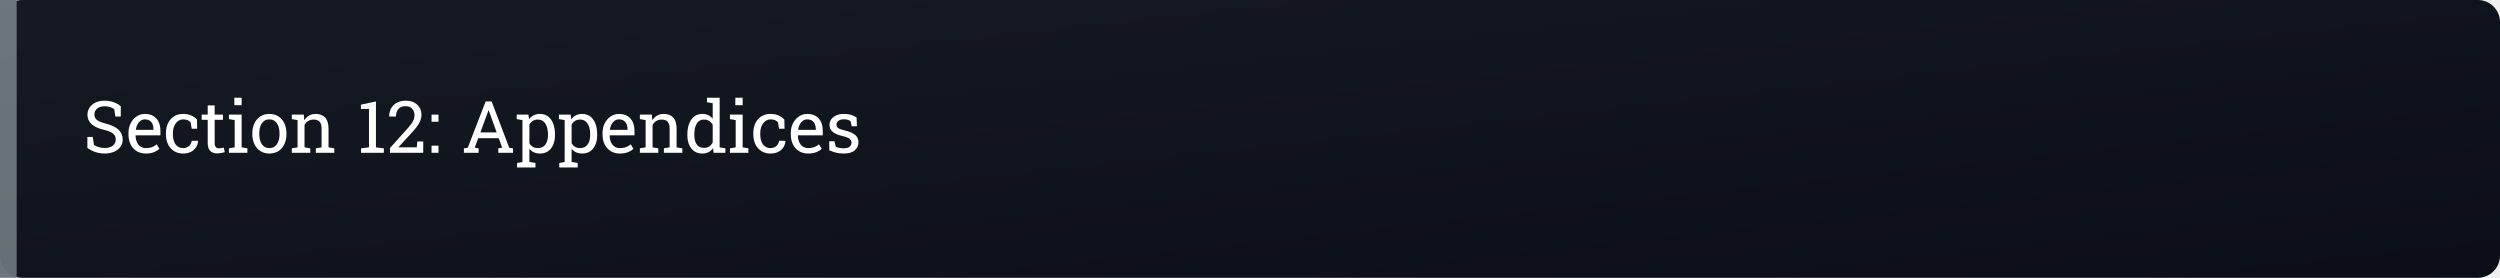
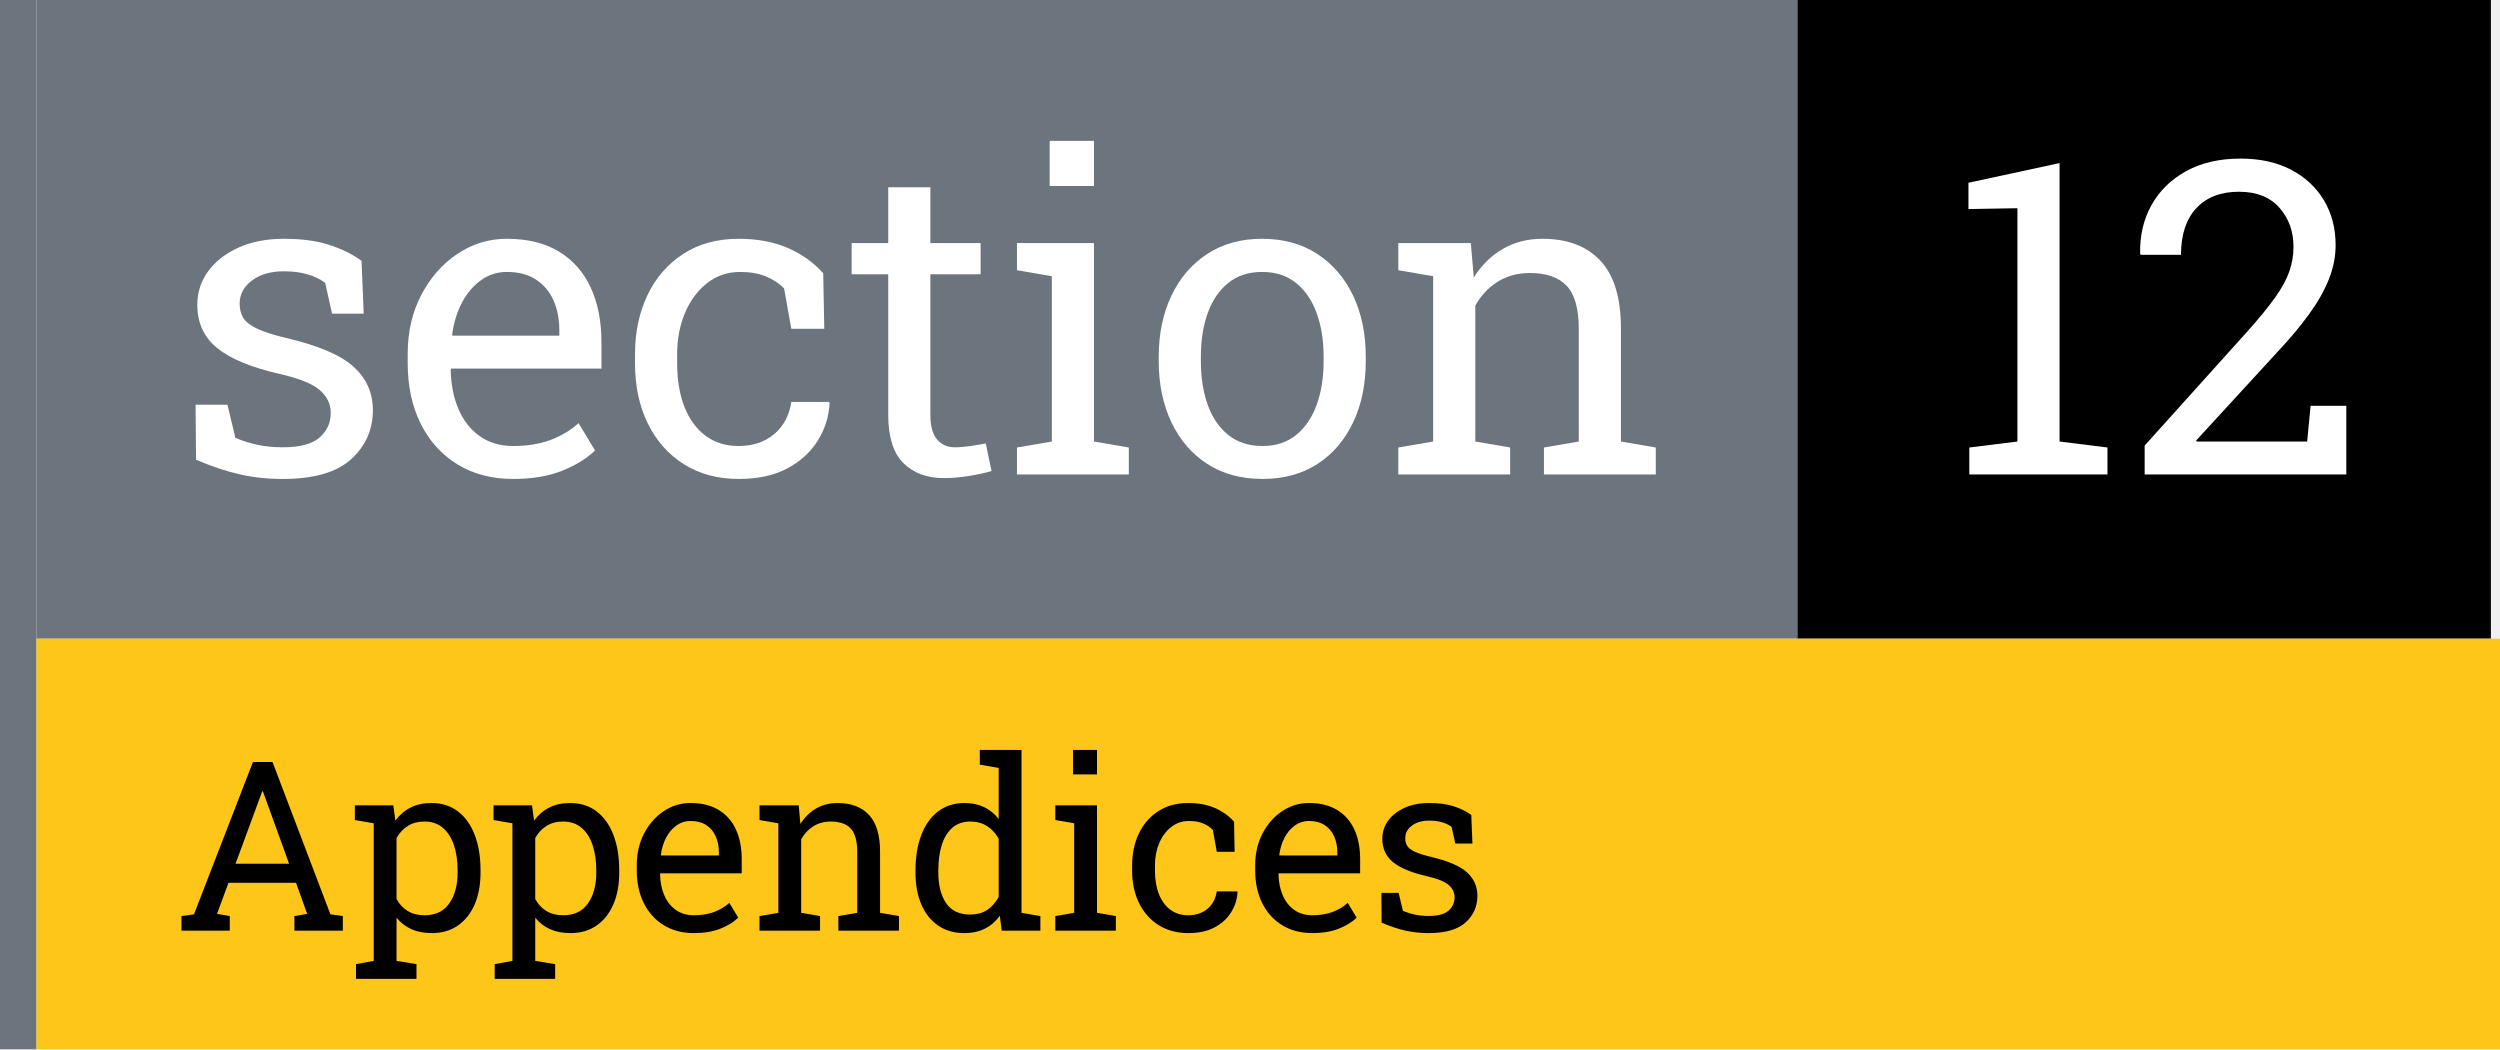
- <svg xmlns="http://www.w3.org/2000/svg" viewBox="0 0 900 100" width="900" height="100">
-   <defs>
-     <linearGradient id="headerGrad" x1="0%" y1="0%" x2="100%" y2="100%">
-       <stop offset="0%" style="stop-color:#6C757D;stop-opacity:1" />
-       <stop offset="100%" style="stop-color:#0A0E17;stop-opacity:1" />
-     </linearGradient>
-   </defs>
-   <rect width="900" height="100" fill="#0A0E17" rx="8" ry="8" />
-   <rect x="0" y="0" width="6" height="100" fill="#6C757D" rx="3" ry="0" />
-   <rect x="0" y="0" width="900" height="100" fill="url(#headerGrad)" opacity="0.12" rx="8" ry="8" />
-   <g fill="#ffffff">
-     <path d="M606 -21Q473 -21 350.0 18.0Q227 57 115 138V449H268L301 220Q366 180 442.0 158.0Q518 136 606 136Q706 136 775.5 166.5Q845 197 882.0 251.0Q919 305 919 377Q919 444 887.0 495.0Q855 546 781.5 584.5Q708 623 581 652Q431 687 327.5 745.5Q224 804 170.5 887.5Q117 971 117 1079Q117 1193 177.5 1283.0Q238 1373 346.0 1425.0Q454 1477 598 1477Q751 1477 868.5 1430.5Q986 1384 1062 1318V1027H909L876 1235Q831 1271 764.0 1295.0Q697 1319 598 1319Q514 1319 450.0 1289.5Q386 1260 350.0 1207.0Q314 1154 314 1082Q314 1019 346.5 972.0Q379 925 452.5 889.5Q526 854 649 823Q879 766 997.5 654.5Q1116 543 1116 379Q1116 262 1053.0 171.5Q990 81 875.5 30.0Q761 -21 606 -21Z" transform="translate(30, 55) scale(0.01269531, -0.01269531)" />
-     <path d="M567 -21Q417 -21 306.0 47.5Q195 116 134.5 238.0Q74 360 74 520V564Q74 718 137.5 839.5Q201 961 306.5 1031.5Q412 1102 537 1102Q683 1102 781.5 1042.0Q880 982 930.0 873.5Q980 765 980 618V495H278L275 490Q277 386 311.5 305.5Q346 225 411.0 179.0Q476 133 567 133Q667 133 742.5 161.5Q818 190 873 240L950 112Q892 56 796.5 17.5Q701 -21 567 -21ZM284 649H783V675Q783 753 755.5 814.5Q728 876 673.5 911.5Q619 947 537 947Q471 947 417.0 908.5Q363 870 328.0 804.0Q293 738 282 654Z" transform="translate(45.31055, 55) scale(0.01269531, -0.01269531)" />
-     <path d="M563 -21Q416 -21 307.0 47.5Q198 116 138.0 238.0Q78 360 78 520V562Q78 716 136.0 838.0Q194 960 303.0 1031.0Q412 1102 563 1102Q694 1102 792.5 1059.0Q891 1016 958 941L963 681H809L775 870Q741 905 690.0 926.0Q639 947 570 947Q482 947 415.5 895.0Q349 843 312.0 756.0Q275 669 275 562V520Q275 402 309.5 315.0Q344 228 408.5 180.5Q473 133 562 133Q662 133 728.0 188.0Q794 243 809 339H986L988 333Q983 240 933.0 159.0Q883 78 790.5 28.5Q698 -21 563 -21Z" transform="translate(58.75488, 55) scale(0.01269531, -0.01269531)" />
-     <path d="M456 -17Q336 -17 265.5 53.5Q195 124 195 279V936H24V1082H195V1343H392V1082H627V936H392V279Q392 201 423.0 164.0Q454 127 506 127Q541 127 584.0 133.5Q627 140 651 145L678 16Q635 3 572.5 -7.0Q510 -17 456 -17Z" transform="translate(72.30078, 55) scale(0.01269531, -0.01269531)" />
-     <path d="M67 0V126L230 154V927L67 955V1082H427V154L590 126V0ZM220 1349V1560H427V1349Z" transform="translate(81.56836, 55) scale(0.01269531, -0.01269531)" />
-     <path d="M563 -21Q413 -21 304.5 49.5Q196 120 137.0 244.5Q78 369 78 529V551Q78 711 137.0 835.5Q196 960 304.5 1031.0Q413 1102 561 1102Q711 1102 819.5 1031.0Q928 960 987.0 836.0Q1046 712 1046 551V529Q1046 368 987.0 243.5Q928 119 820.0 49.0Q712 -21 563 -21ZM563 133Q657 133 720.5 184.5Q784 236 816.5 325.5Q849 415 849 529V551Q849 665 816.5 754.5Q784 844 720.0 895.5Q656 947 561 947Q467 947 403.0 895.5Q339 844 307.0 754.5Q275 665 275 551V529Q275 415 307.0 325.5Q339 236 403.5 184.5Q468 133 563 133Z" transform="translate(89.8457, 55) scale(0.01269531, -0.01269531)" />
-     <path d="M74 0V126L237 154V927L74 955V1082H413L427 921Q481 1007 562.5 1054.5Q644 1102 748 1102Q923 1102 1019.0 999.5Q1115 897 1115 683V154L1278 126V0H755V126L918 154V679Q918 822 861.5 882.0Q805 942 689 942Q604 942 538.5 901.0Q473 860 434 789V154L597 126V0Z" transform="translate(104.1152, 55) scale(0.01269531, -0.01269531)" />
-     <path d="M121 0V126L346 154V1245L117 1241V1364L543 1456V154L767 126V0Z" transform="translate(128.445, 55) scale(0.01269531, -0.01269531)" />
-     <path d="M97 0V135L574 665Q660 761 707.5 828.0Q755 895 774.0 950.5Q793 1006 793 1064Q793 1173 727.0 1247.5Q661 1322 538 1322Q410 1322 338.5 1245.0Q267 1168 267 1027H78L76 1033Q73 1159 129.0 1259.5Q185 1360 291.5 1418.5Q398 1477 545 1477Q683 1477 782.5 1424.5Q882 1372 936.0 1281.0Q990 1190 990 1072Q990 992 958.5 913.0Q927 834 867.0 751.0Q807 668 721 576L338 159L340 154H857L873 321H1040V0Z" transform="translate(139.1599, 55) scale(0.01269531, -0.01269531)" />
-     <path d="M145 0V202H342V0ZM145 880V1082H342V880Z" transform="translate(153.5183, 55) scale(0.01269531, -0.01269531)" />
-     <path d="M70 0V126L178 141L687 1456H856L1356 141L1463 126V0H1045V126L1155 145L1059 413H476L377 145L487 126V0ZM537 578H999L785 1170L773 1203H767L755 1170Z" transform="translate(166.1176, 55) scale(0.01269531, -0.01269531)" />
-     <path d="M44 -416V-289L197 -261V927L34 955V1082H366L384 950Q438 1024 515.5 1063.0Q593 1102 695 1102Q829 1102 924.0 1029.5Q1019 957 1069.0 826.5Q1119 696 1119 521V500Q1119 344 1068.5 227.0Q1018 110 924.0 44.5Q830 -21 698 -21Q598 -21 522.5 12.5Q447 46 394 112V-261L566 -289V-416ZM637 133Q777 133 849.0 235.0Q921 337 921 500V521Q921 645 889.0 739.5Q857 834 793.5 888.0Q730 942 635 942Q551 942 491.0 904.0Q431 866 394 800V273Q431 206 490.5 169.5Q550 133 637 133Z" transform="translate(185.5795, 55) scale(0.01269531, -0.01269531)" />
-     <path d="M44 -416V-289L197 -261V927L34 955V1082H366L384 950Q438 1024 515.5 1063.0Q593 1102 695 1102Q829 1102 924.0 1029.5Q1019 957 1069.0 826.5Q1119 696 1119 521V500Q1119 344 1068.5 227.0Q1018 110 924.0 44.5Q830 -21 698 -21Q598 -21 522.5 12.5Q447 46 394 112V-261L566 -289V-416ZM637 133Q777 133 849.0 235.0Q921 337 921 500V521Q921 645 889.0 739.5Q857 834 793.5 888.0Q730 942 635 942Q551 942 491.0 904.0Q431 866 394 800V273Q431 206 490.5 169.5Q550 133 637 133Z" transform="translate(200.7758, 55) scale(0.01269531, -0.01269531)" />
-     <path d="M567 -21Q417 -21 306.0 47.5Q195 116 134.5 238.0Q74 360 74 520V564Q74 718 137.5 839.5Q201 961 306.5 1031.5Q412 1102 537 1102Q683 1102 781.5 1042.0Q880 982 930.0 873.5Q980 765 980 618V495H278L275 490Q277 386 311.5 305.5Q346 225 411.0 179.0Q476 133 567 133Q667 133 742.5 161.5Q818 190 873 240L950 112Q892 56 796.5 17.5Q701 -21 567 -21ZM284 649H783V675Q783 753 755.5 814.5Q728 876 673.5 911.5Q619 947 537 947Q471 947 417.0 908.5Q363 870 328.0 804.0Q293 738 282 654Z" transform="translate(215.9721, 55) scale(0.01269531, -0.01269531)" />
-     <path d="M74 0V126L237 154V927L74 955V1082H413L427 921Q481 1007 562.5 1054.5Q644 1102 748 1102Q923 1102 1019.0 999.5Q1115 897 1115 683V154L1278 126V0H755V126L918 154V679Q918 822 861.5 882.0Q805 942 689 942Q604 942 538.5 901.0Q473 860 434 789V154L597 126V0Z" transform="translate(229.4164, 55) scale(0.01269531, -0.01269531)" />
-     <path d="M499 -21Q367 -21 272.5 44.5Q178 110 128.0 227.0Q78 344 78 500V521Q78 695 128.0 826.0Q178 957 273.0 1029.5Q368 1102 501 1102Q597 1102 670.5 1066.5Q744 1031 796 964V1405L633 1433V1560H796H993V154L1156 126V0H822L806 129Q753 55 676.5 17.0Q600 -21 499 -21ZM549 139Q637 139 697.0 179.0Q757 219 796 292V794Q758 862 697.0 902.0Q636 942 551 942Q457 942 396.0 888.5Q335 835 305.0 740.5Q275 646 275 521V500Q275 337 342.0 238.0Q409 139 549 139Z" transform="translate(246.4663, 55) scale(0.01269531, -0.01269531)" />
-     <path d="M67 0V126L230 154V927L67 955V1082H427V154L590 126V0ZM220 1349V1560H427V1349Z" transform="translate(261.9291, 55) scale(0.01269531, -0.01269531)" />
-     <path d="M563 -21Q416 -21 307.0 47.5Q198 116 138.0 238.0Q78 360 78 520V562Q78 716 136.0 838.0Q194 960 303.0 1031.0Q412 1102 563 1102Q694 1102 792.5 1059.0Q891 1016 958 941L963 681H809L775 870Q741 905 690.0 926.0Q639 947 570 947Q482 947 415.5 895.0Q349 843 312.0 756.0Q275 669 275 562V520Q275 402 309.5 315.0Q344 228 408.5 180.5Q473 133 562 133Q662 133 728.0 188.0Q794 243 809 339H986L988 333Q983 240 933.0 159.0Q883 78 790.5 28.5Q698 -21 563 -21Z" transform="translate(270.2065, 55) scale(0.01269531, -0.01269531)" />
-     <path d="M567 -21Q417 -21 306.0 47.5Q195 116 134.5 238.0Q74 360 74 520V564Q74 718 137.5 839.5Q201 961 306.5 1031.5Q412 1102 537 1102Q683 1102 781.5 1042.0Q880 982 930.0 873.5Q980 765 980 618V495H278L275 490Q277 386 311.5 305.5Q346 225 411.0 179.0Q476 133 567 133Q667 133 742.5 161.5Q818 190 873 240L950 112Q892 56 796.5 17.5Q701 -21 567 -21ZM284 649H783V675Q783 753 755.5 814.5Q728 876 673.5 911.5Q619 947 537 947Q471 947 417.0 908.5Q363 870 328.0 804.0Q293 738 282 654Z" transform="translate(283.7524, 55) scale(0.01269531, -0.01269531)" />
-     <path d="M512 -21Q403 -21 308.0 1.0Q213 23 106 69L104 326H253L290 171Q346 148 398.5 137.5Q451 127 512 127Q632 127 684.0 173.0Q736 219 736 287Q736 351 683.5 395.5Q631 440 493 471Q297 516 204.5 591.5Q112 667 112 793Q112 881 163.0 950.5Q214 1020 305.0 1061.0Q396 1102 517 1102Q640 1102 727.5 1074.0Q815 1046 880 999L890 752H742L710 896Q675 922 627.0 936.0Q579 950 517 950Q425 950 367.5 907.0Q310 864 310 799Q310 761 326.5 733.0Q343 705 390.0 682.5Q437 660 528 638Q754 585 843.5 503.0Q933 421 933 301Q933 164 831.5 71.5Q730 -21 512 -21Z" transform="translate(297.1967, 55) scale(0.01269531, -0.01269531)" />
+ <svg xmlns="http://www.w3.org/2000/svg" viewBox="0 0 274 115" width="274" height="115">
+   <rect x="0" y="0" width="4" height="115" fill="#6C757D" />
+   <rect x="4" y="0" width="193" height="70" fill="#6C757D" />
+   <rect x="197" y="0" width="76" height="70" fill="#000000" />
+   <rect x="4" y="70" width="270" height="45" fill="#FEC618" />
+   <g fill="#FFFFFF">
+     <path d="M512 -21Q403 -21 308.0 1.0Q213 23 106 69L104 326H253L290 171Q346 148 398.5 137.5Q451 127 512 127Q632 127 684.0 173.0Q736 219 736 287Q736 351 683.5 395.5Q631 440 493 471Q297 516 204.5 591.5Q112 667 112 793Q112 881 163.0 950.5Q214 1020 305.0 1061.0Q396 1102 517 1102Q640 1102 727.5 1074.0Q815 1046 880 999L890 752H742L710 896Q675 922 627.0 936.0Q579 950 517 950Q425 950 367.5 907.0Q310 864 310 799Q310 761 326.5 733.0Q343 705 390.0 682.5Q437 660 528 638Q754 585 843.5 503.0Q933 421 933 301Q933 164 831.5 71.5Q730 -21 512 -21Z" transform="translate(19.00, 52.00) scale(0.023438, -0.023438)" />
+     <path d="M567 -21Q417 -21 306.0 47.5Q195 116 134.5 238.0Q74 360 74 520V564Q74 718 137.5 839.5Q201 961 306.5 1031.5Q412 1102 537 1102Q683 1102 781.5 1042.0Q880 982 930.0 873.5Q980 765 980 618V495H278L275 490Q277 386 311.5 305.5Q346 225 411.0 179.0Q476 133 567 133Q667 133 742.5 161.5Q818 190 873 240L950 112Q892 56 796.5 17.5Q701 -21 567 -21ZM284 649H783V675Q783 753 755.5 814.5Q728 876 673.5 911.5Q619 947 537 947Q471 947 417.0 908.5Q363 870 328.0 804.0Q293 738 282 654Z" transform="translate(42.95, 52.00) scale(0.023438, -0.023438)" />
+     <path d="M563 -21Q416 -21 307.0 47.5Q198 116 138.0 238.0Q78 360 78 520V562Q78 716 136.0 838.0Q194 960 303.0 1031.0Q412 1102 563 1102Q694 1102 792.5 1059.0Q891 1016 958 941L963 681H809L775 870Q741 905 690.0 926.0Q639 947 570 947Q482 947 415.5 895.0Q349 843 312.0 756.0Q275 669 275 562V520Q275 402 309.5 315.0Q344 228 408.5 180.5Q473 133 562 133Q662 133 728.0 188.0Q794 243 809 339H986L988 333Q983 240 933.0 159.0Q883 78 790.5 28.5Q698 -21 563 -21Z" transform="translate(67.77, 52.00) scale(0.023438, -0.023438)" />
+     <path d="M456 -17Q336 -17 265.5 53.5Q195 124 195 279V936H24V1082H195V1343H392V1082H627V936H392V279Q392 201 423.0 164.0Q454 127 506 127Q541 127 584.0 133.5Q627 140 651 145L678 16Q635 3 572.5 -7.0Q510 -17 456 -17Z" transform="translate(92.78, 52.00) scale(0.023438, -0.023438)" />
+     <path d="M67 0V126L230 154V927L67 955V1082H427V154L590 126V0ZM220 1349V1560H427V1349Z" transform="translate(109.89, 52.00) scale(0.023438, -0.023438)" />
+     <path d="M563 -21Q413 -21 304.5 49.5Q196 120 137.0 244.5Q78 369 78 529V551Q78 711 137.0 835.5Q196 960 304.5 1031.0Q413 1102 561 1102Q711 1102 819.5 1031.0Q928 960 987.0 836.0Q1046 712 1046 551V529Q1046 368 987.0 243.5Q928 119 820.0 49.0Q712 -21 563 -21ZM563 133Q657 133 720.5 184.5Q784 236 816.5 325.5Q849 415 849 529V551Q849 665 816.5 754.5Q784 844 720.0 895.5Q656 947 561 947Q467 947 403.0 895.5Q339 844 307.0 754.5Q275 665 275 551V529Q275 415 307.0 325.5Q339 236 403.5 184.5Q468 133 563 133Z" transform="translate(125.17, 52.00) scale(0.023438, -0.023438)" />
+     <path d="M74 0V126L237 154V927L74 955V1082H413L427 921Q481 1007 562.5 1054.5Q644 1102 748 1102Q923 1102 1019.0 999.5Q1115 897 1115 683V154L1278 126V0H755V126L918 154V679Q918 822 861.5 882.0Q805 942 689 942Q604 942 538.5 901.0Q473 860 434 789V154L597 126V0Z" transform="translate(151.52, 52.00) scale(0.023438, -0.023438)" />
+   </g>
+   <g fill="#FFFFFF">
+     <path d="M121 0V126L346 154V1245L117 1241V1364L543 1456V154L767 126V0Z" transform="translate(213.00, 52.00) scale(0.023438, -0.023438)" />
+     <path d="M97 0V135L574 665Q660 761 707.5 828.0Q755 895 774.0 950.5Q793 1006 793 1064Q793 1173 727.0 1247.5Q661 1322 538 1322Q410 1322 338.5 1245.0Q267 1168 267 1027H78L76 1033Q73 1159 129.0 1259.5Q185 1360 291.5 1418.5Q398 1477 545 1477Q683 1477 782.5 1424.5Q882 1372 936.0 1281.0Q990 1190 990 1072Q990 992 958.5 913.0Q927 834 867.0 751.0Q807 668 721 576L338 159L340 154H857L873 321H1040V0Z" transform="translate(232.78, 52.00) scale(0.023438, -0.023438)" />
+   </g>
+   <g fill="#000000">
+     <path d="M70 0V126L178 141L687 1456H856L1356 141L1463 126V0H1045V126L1155 145L1059 413H476L377 145L487 126V0ZM537 578H999L785 1170L773 1203H767L755 1170Z" transform="translate(19.00, 102.00) scale(0.012695, -0.012695)" />
+     <path d="M44 -416V-289L197 -261V927L34 955V1082H366L384 950Q438 1024 515.5 1063.0Q593 1102 695 1102Q829 1102 924.0 1029.5Q1019 957 1069.0 826.5Q1119 696 1119 521V500Q1119 344 1068.5 227.0Q1018 110 924.0 44.5Q830 -21 698 -21Q598 -21 522.5 12.5Q447 46 394 112V-261L566 -289V-416ZM637 133Q777 133 849.0 235.0Q921 337 921 500V521Q921 645 889.0 739.5Q857 834 793.5 888.0Q730 942 635 942Q551 942 491.0 904.0Q431 866 394 800V273Q431 206 490.5 169.5Q550 133 637 133Z" transform="translate(38.46, 102.00) scale(0.012695, -0.012695)" />
+     <path d="M44 -416V-289L197 -261V927L34 955V1082H366L384 950Q438 1024 515.5 1063.0Q593 1102 695 1102Q829 1102 924.0 1029.5Q1019 957 1069.0 826.5Q1119 696 1119 521V500Q1119 344 1068.5 227.0Q1018 110 924.0 44.5Q830 -21 698 -21Q598 -21 522.5 12.5Q447 46 394 112V-261L566 -289V-416ZM637 133Q777 133 849.0 235.0Q921 337 921 500V521Q921 645 889.0 739.5Q857 834 793.5 888.0Q730 942 635 942Q551 942 491.0 904.0Q431 866 394 800V273Q431 206 490.5 169.5Q550 133 637 133Z" transform="translate(53.66, 102.00) scale(0.012695, -0.012695)" />
+     <path d="M567 -21Q417 -21 306.0 47.5Q195 116 134.5 238.0Q74 360 74 520V564Q74 718 137.5 839.5Q201 961 306.5 1031.5Q412 1102 537 1102Q683 1102 781.5 1042.0Q880 982 930.0 873.5Q980 765 980 618V495H278L275 490Q277 386 311.5 305.5Q346 225 411.0 179.0Q476 133 567 133Q667 133 742.5 161.5Q818 190 873 240L950 112Q892 56 796.5 17.5Q701 -21 567 -21ZM284 649H783V675Q783 753 755.5 814.5Q728 876 673.5 911.5Q619 947 537 947Q471 947 417.0 908.5Q363 870 328.0 804.0Q293 738 282 654Z" transform="translate(68.85, 102.00) scale(0.012695, -0.012695)" />
+     <path d="M74 0V126L237 154V927L74 955V1082H413L427 921Q481 1007 562.5 1054.5Q644 1102 748 1102Q923 1102 1019.0 999.5Q1115 897 1115 683V154L1278 126V0H755V126L918 154V679Q918 822 861.5 882.0Q805 942 689 942Q604 942 538.5 901.0Q473 860 434 789V154L597 126V0Z" transform="translate(82.30, 102.00) scale(0.012695, -0.012695)" />
+     <path d="M499 -21Q367 -21 272.5 44.5Q178 110 128.0 227.0Q78 344 78 500V521Q78 695 128.0 826.0Q178 957 273.0 1029.5Q368 1102 501 1102Q597 1102 670.5 1066.5Q744 1031 796 964V1405L633 1433V1560H796H993V154L1156 126V0H822L806 129Q753 55 676.5 17.0Q600 -21 499 -21ZM549 139Q637 139 697.0 179.0Q757 219 796 292V794Q758 862 697.0 902.0Q636 942 551 942Q457 942 396.0 888.5Q335 835 305.0 740.5Q275 646 275 521V500Q275 337 342.0 238.0Q409 139 549 139Z" transform="translate(99.35, 102.00) scale(0.012695, -0.012695)" />
+     <path d="M67 0V126L230 154V927L67 955V1082H427V154L590 126V0ZM220 1349V1560H427V1349Z" transform="translate(114.81, 102.00) scale(0.012695, -0.012695)" />
+     <path d="M563 -21Q416 -21 307.0 47.5Q198 116 138.0 238.0Q78 360 78 520V562Q78 716 136.0 838.0Q194 960 303.0 1031.0Q412 1102 563 1102Q694 1102 792.5 1059.0Q891 1016 958 941L963 681H809L775 870Q741 905 690.0 926.0Q639 947 570 947Q482 947 415.5 895.0Q349 843 312.0 756.0Q275 669 275 562V520Q275 402 309.5 315.0Q344 228 408.5 180.5Q473 133 562 133Q662 133 728.0 188.0Q794 243 809 339H986L988 333Q983 240 933.0 159.0Q883 78 790.5 28.5Q698 -21 563 -21Z" transform="translate(123.09, 102.00) scale(0.012695, -0.012695)" />
+     <path d="M567 -21Q417 -21 306.0 47.5Q195 116 134.5 238.0Q74 360 74 520V564Q74 718 137.5 839.5Q201 961 306.5 1031.5Q412 1102 537 1102Q683 1102 781.5 1042.0Q880 982 930.0 873.5Q980 765 980 618V495H278L275 490Q277 386 311.5 305.5Q346 225 411.0 179.0Q476 133 567 133Q667 133 742.5 161.5Q818 190 873 240L950 112Q892 56 796.5 17.5Q701 -21 567 -21ZM284 649H783V675Q783 753 755.5 814.5Q728 876 673.5 911.5Q619 947 537 947Q471 947 417.0 908.5Q363 870 328.0 804.0Q293 738 282 654Z" transform="translate(136.63, 102.00) scale(0.012695, -0.012695)" />
+     <path d="M512 -21Q403 -21 308.0 1.0Q213 23 106 69L104 326H253L290 171Q346 148 398.5 137.5Q451 127 512 127Q632 127 684.0 173.0Q736 219 736 287Q736 351 683.5 395.5Q631 440 493 471Q297 516 204.5 591.5Q112 667 112 793Q112 881 163.0 950.5Q214 1020 305.0 1061.0Q396 1102 517 1102Q640 1102 727.5 1074.0Q815 1046 880 999L890 752H742L710 896Q675 922 627.0 936.0Q579 950 517 950Q425 950 367.5 907.0Q310 864 310 799Q310 761 326.5 733.0Q343 705 390.0 682.5Q437 660 528 638Q754 585 843.5 503.0Q933 421 933 301Q933 164 831.5 71.5Q730 -21 512 -21Z" transform="translate(150.08, 102.00) scale(0.012695, -0.012695)" />
  </g>
</svg>
